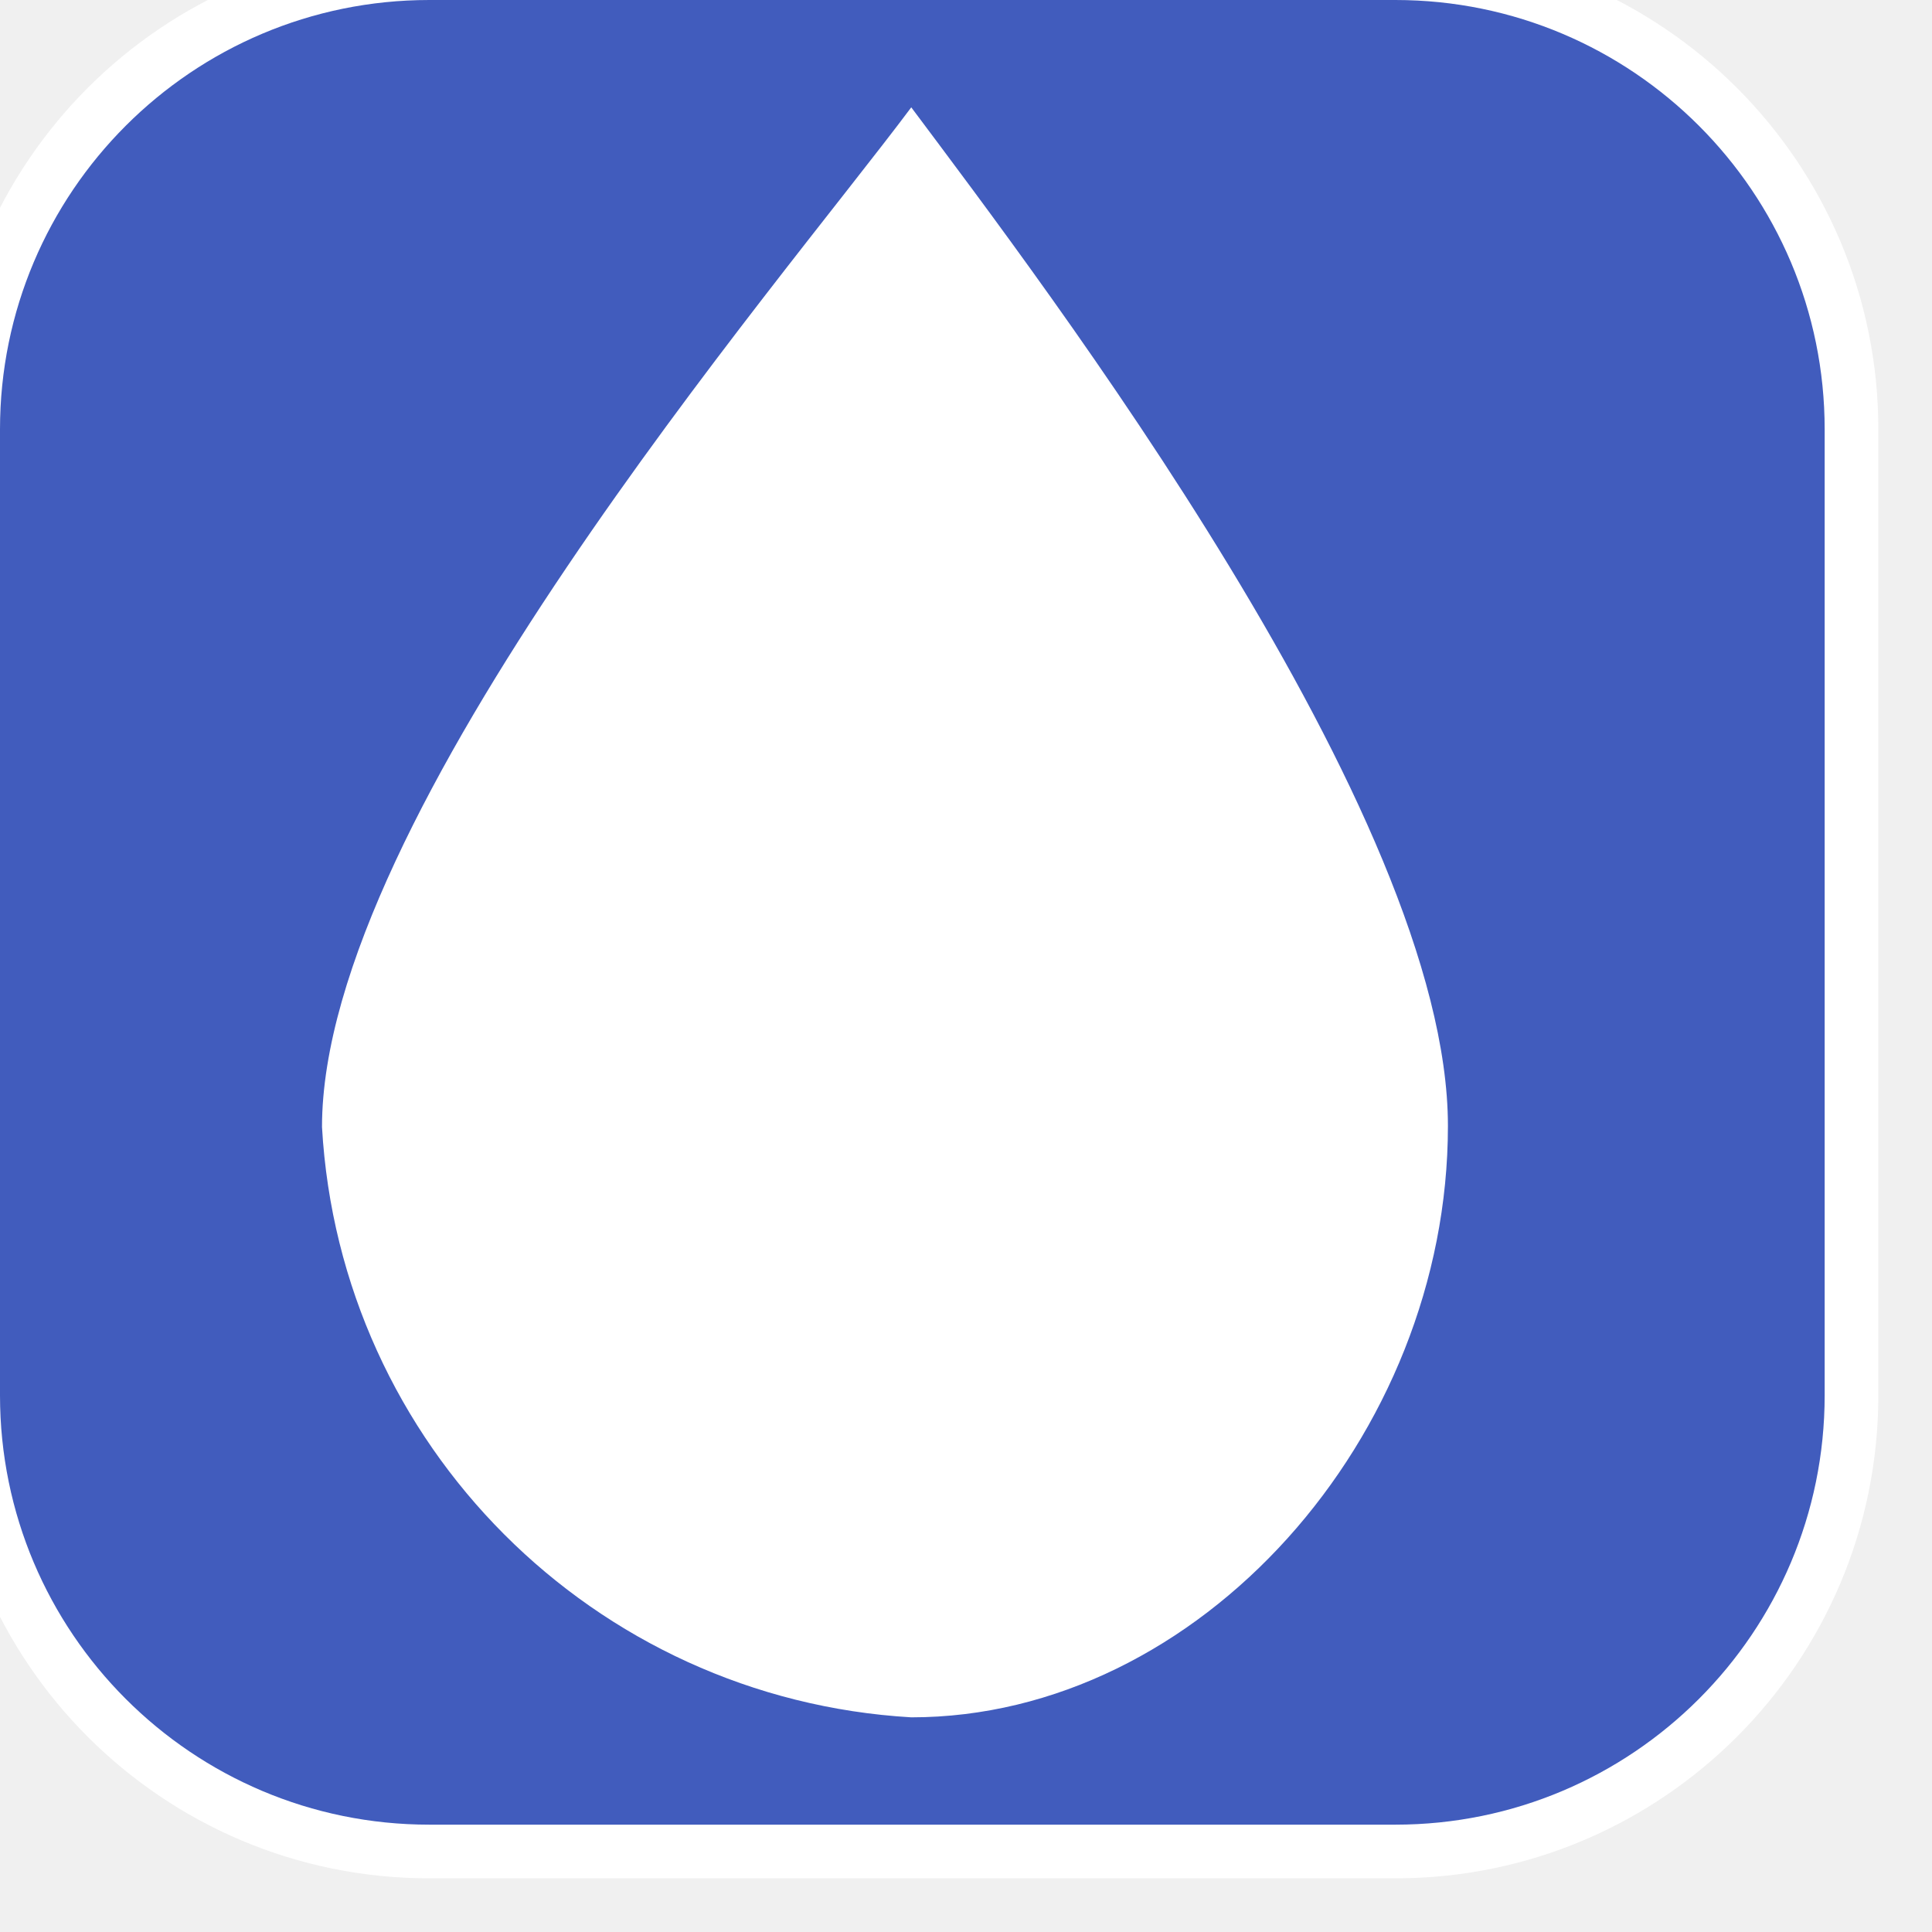
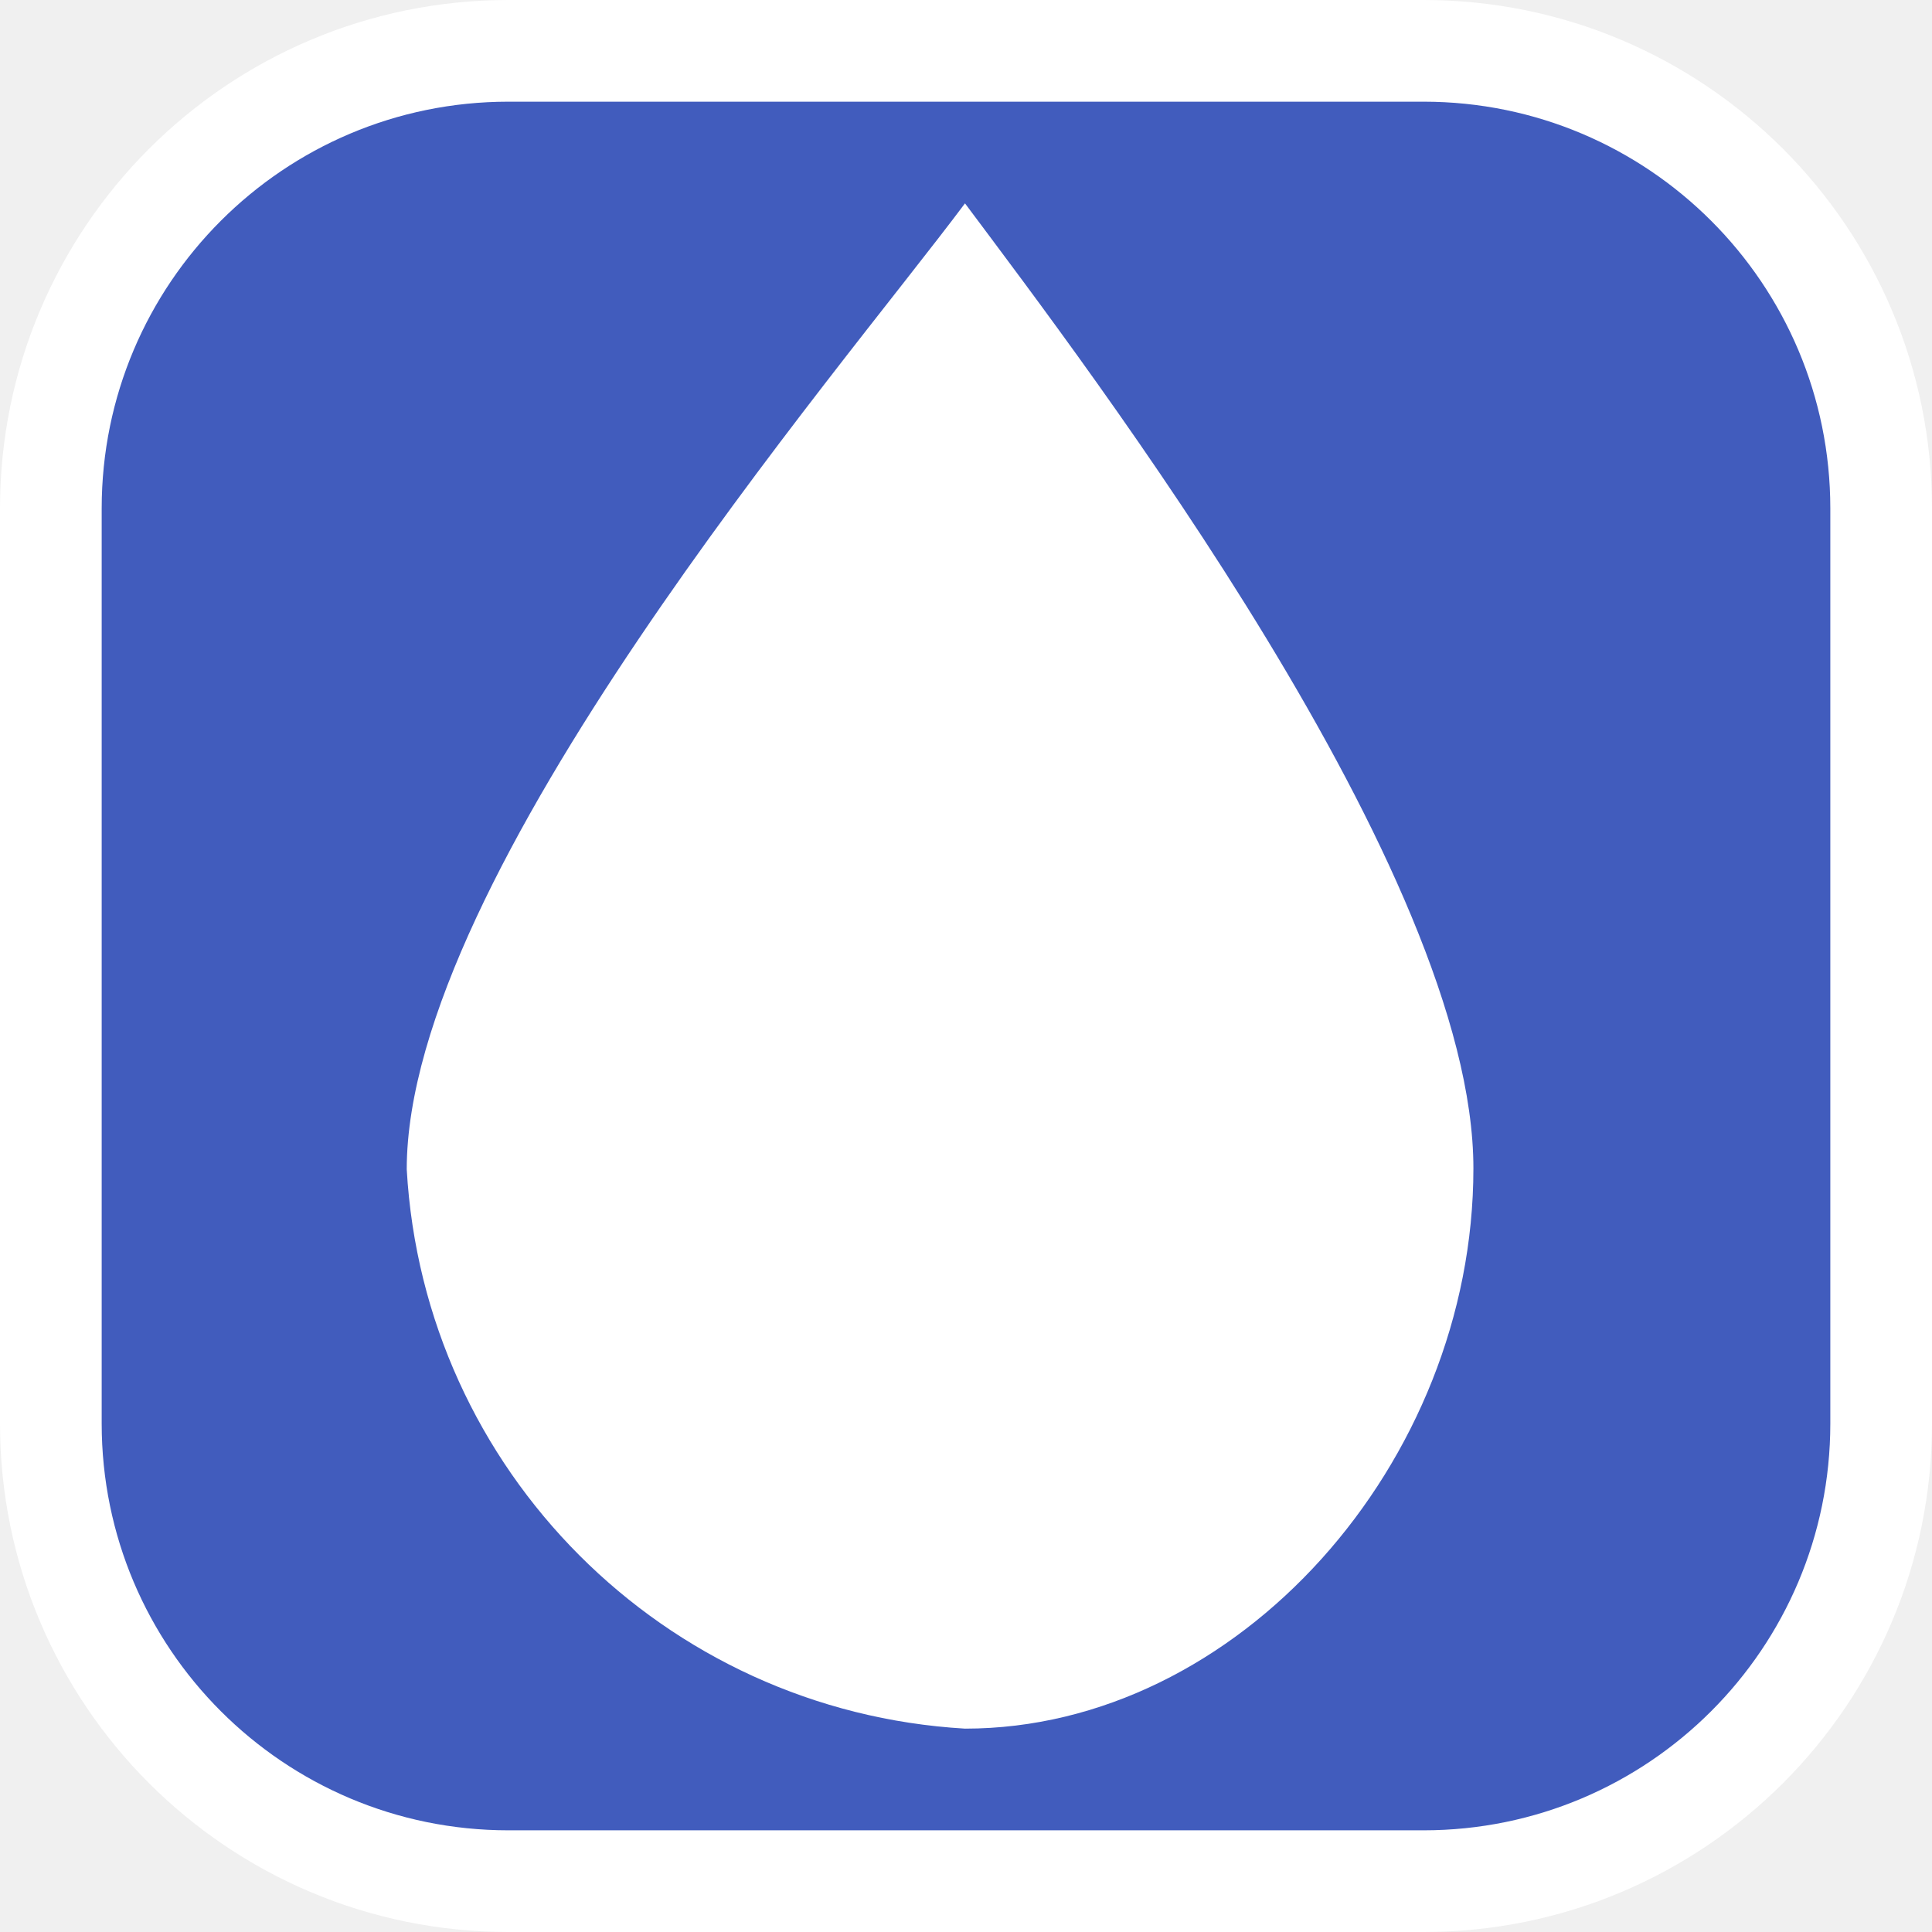
- <svg xmlns="http://www.w3.org/2000/svg" viewBox="0 0 18 18" height="18" width="18">
-   <rect fill="none" x="0" y="0" width="18" height="18" />
-   <rect x="0" y="0" rx="4" ry="4" width="17" height="17" stroke="#ffffff" style="stroke-linejoin:round;stroke-miterlimit:4;" fill="#ffffff" stroke-width="1" />
-   <rect x="0" y="0" width="17" height="17" rx="4" ry="4" fill="#415cbd" />
-   <path fill="#ffffff" transform="translate(1 1)" d="M7.49,15C4.529,14.827,2.168,12.461,2,9.5C2,6.6,6.25,1.66,7.49,0c1.24,1.66,5,6.59,5,9.49S10.17,15,7.49,15z" />
+ <svg xmlns="http://www.w3.org/2000/svg" viewBox="0 0 19 19" height="19" width="19">
+   <rect fill="none" x="0" y="0" width="19" height="19" />
+   <rect x="1" y="1" rx="4" ry="4" width="17" height="17" stroke="#ffffff" style="stroke-linejoin:round;stroke-miterlimit:4;" fill="#ffffff" stroke-width="2" />
+   <rect x="1" y="1" width="17" height="17" rx="4" ry="4" fill="#415cbd" />
+   <path fill="#ffffff" transform="translate(2 2)" d="M7.49,15C4.529,14.827,2.168,12.461,2,9.5C2,6.6,6.25,1.66,7.49,0c1.24,1.66,5,6.59,5,9.49S10.17,15,7.49,15z" />
</svg>
